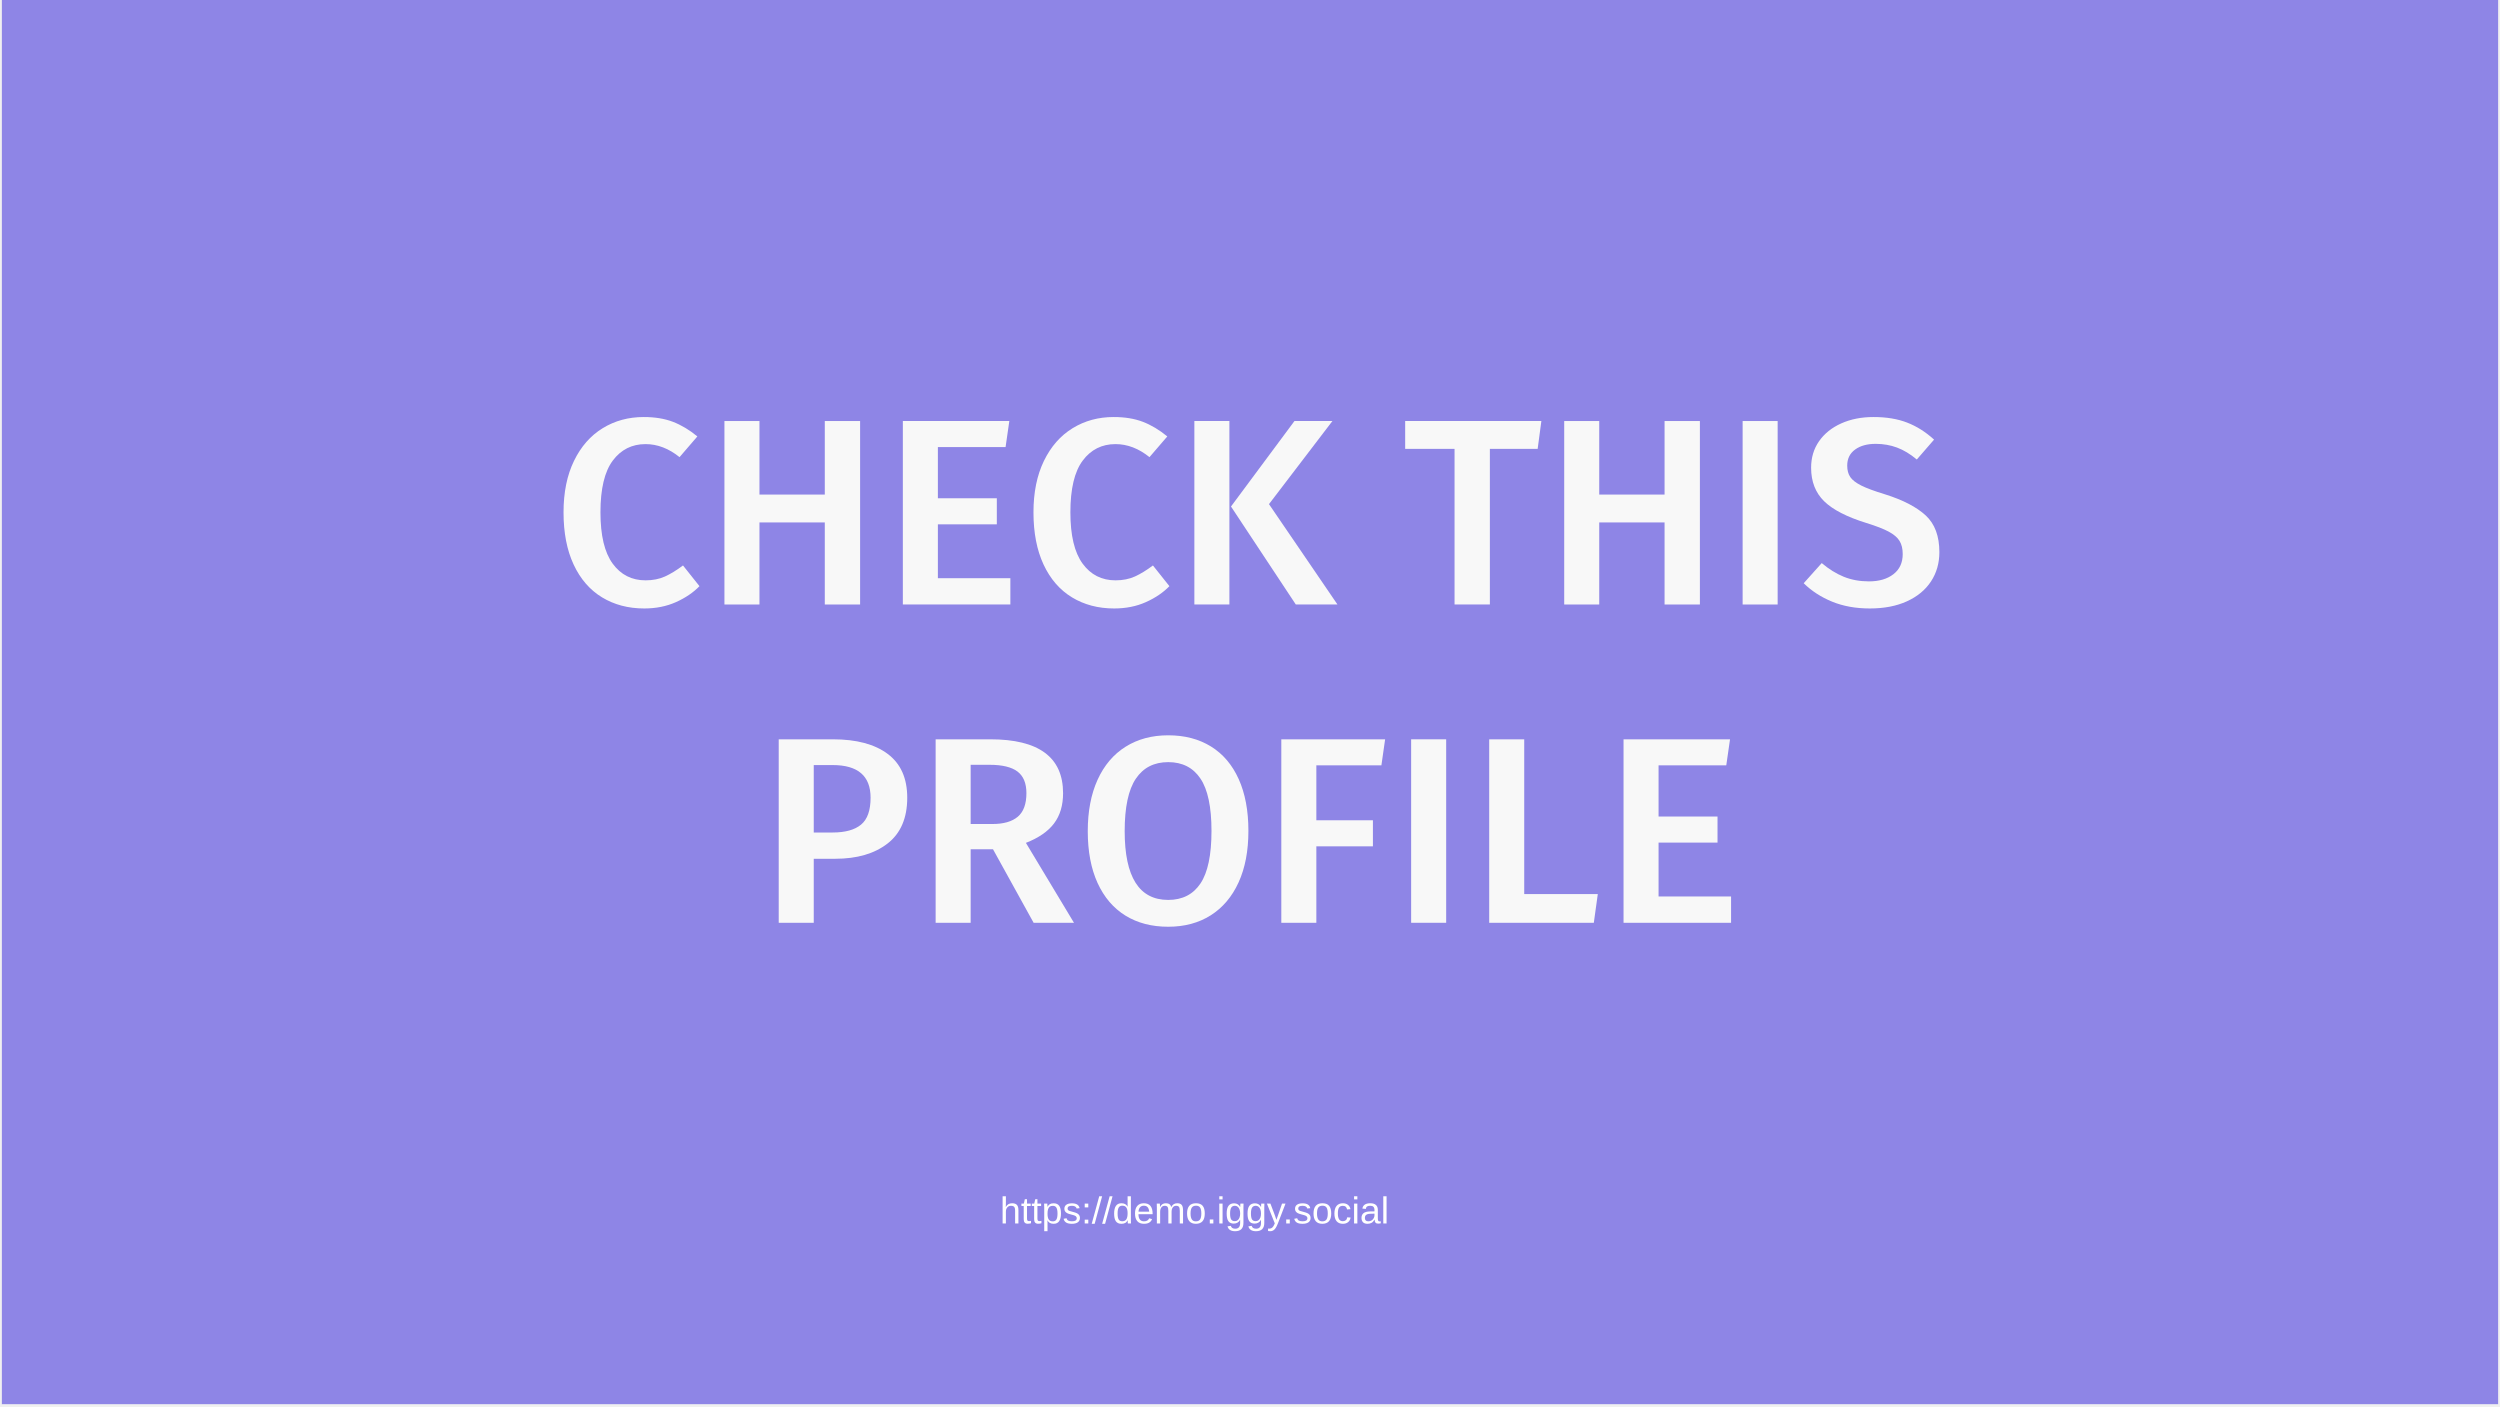
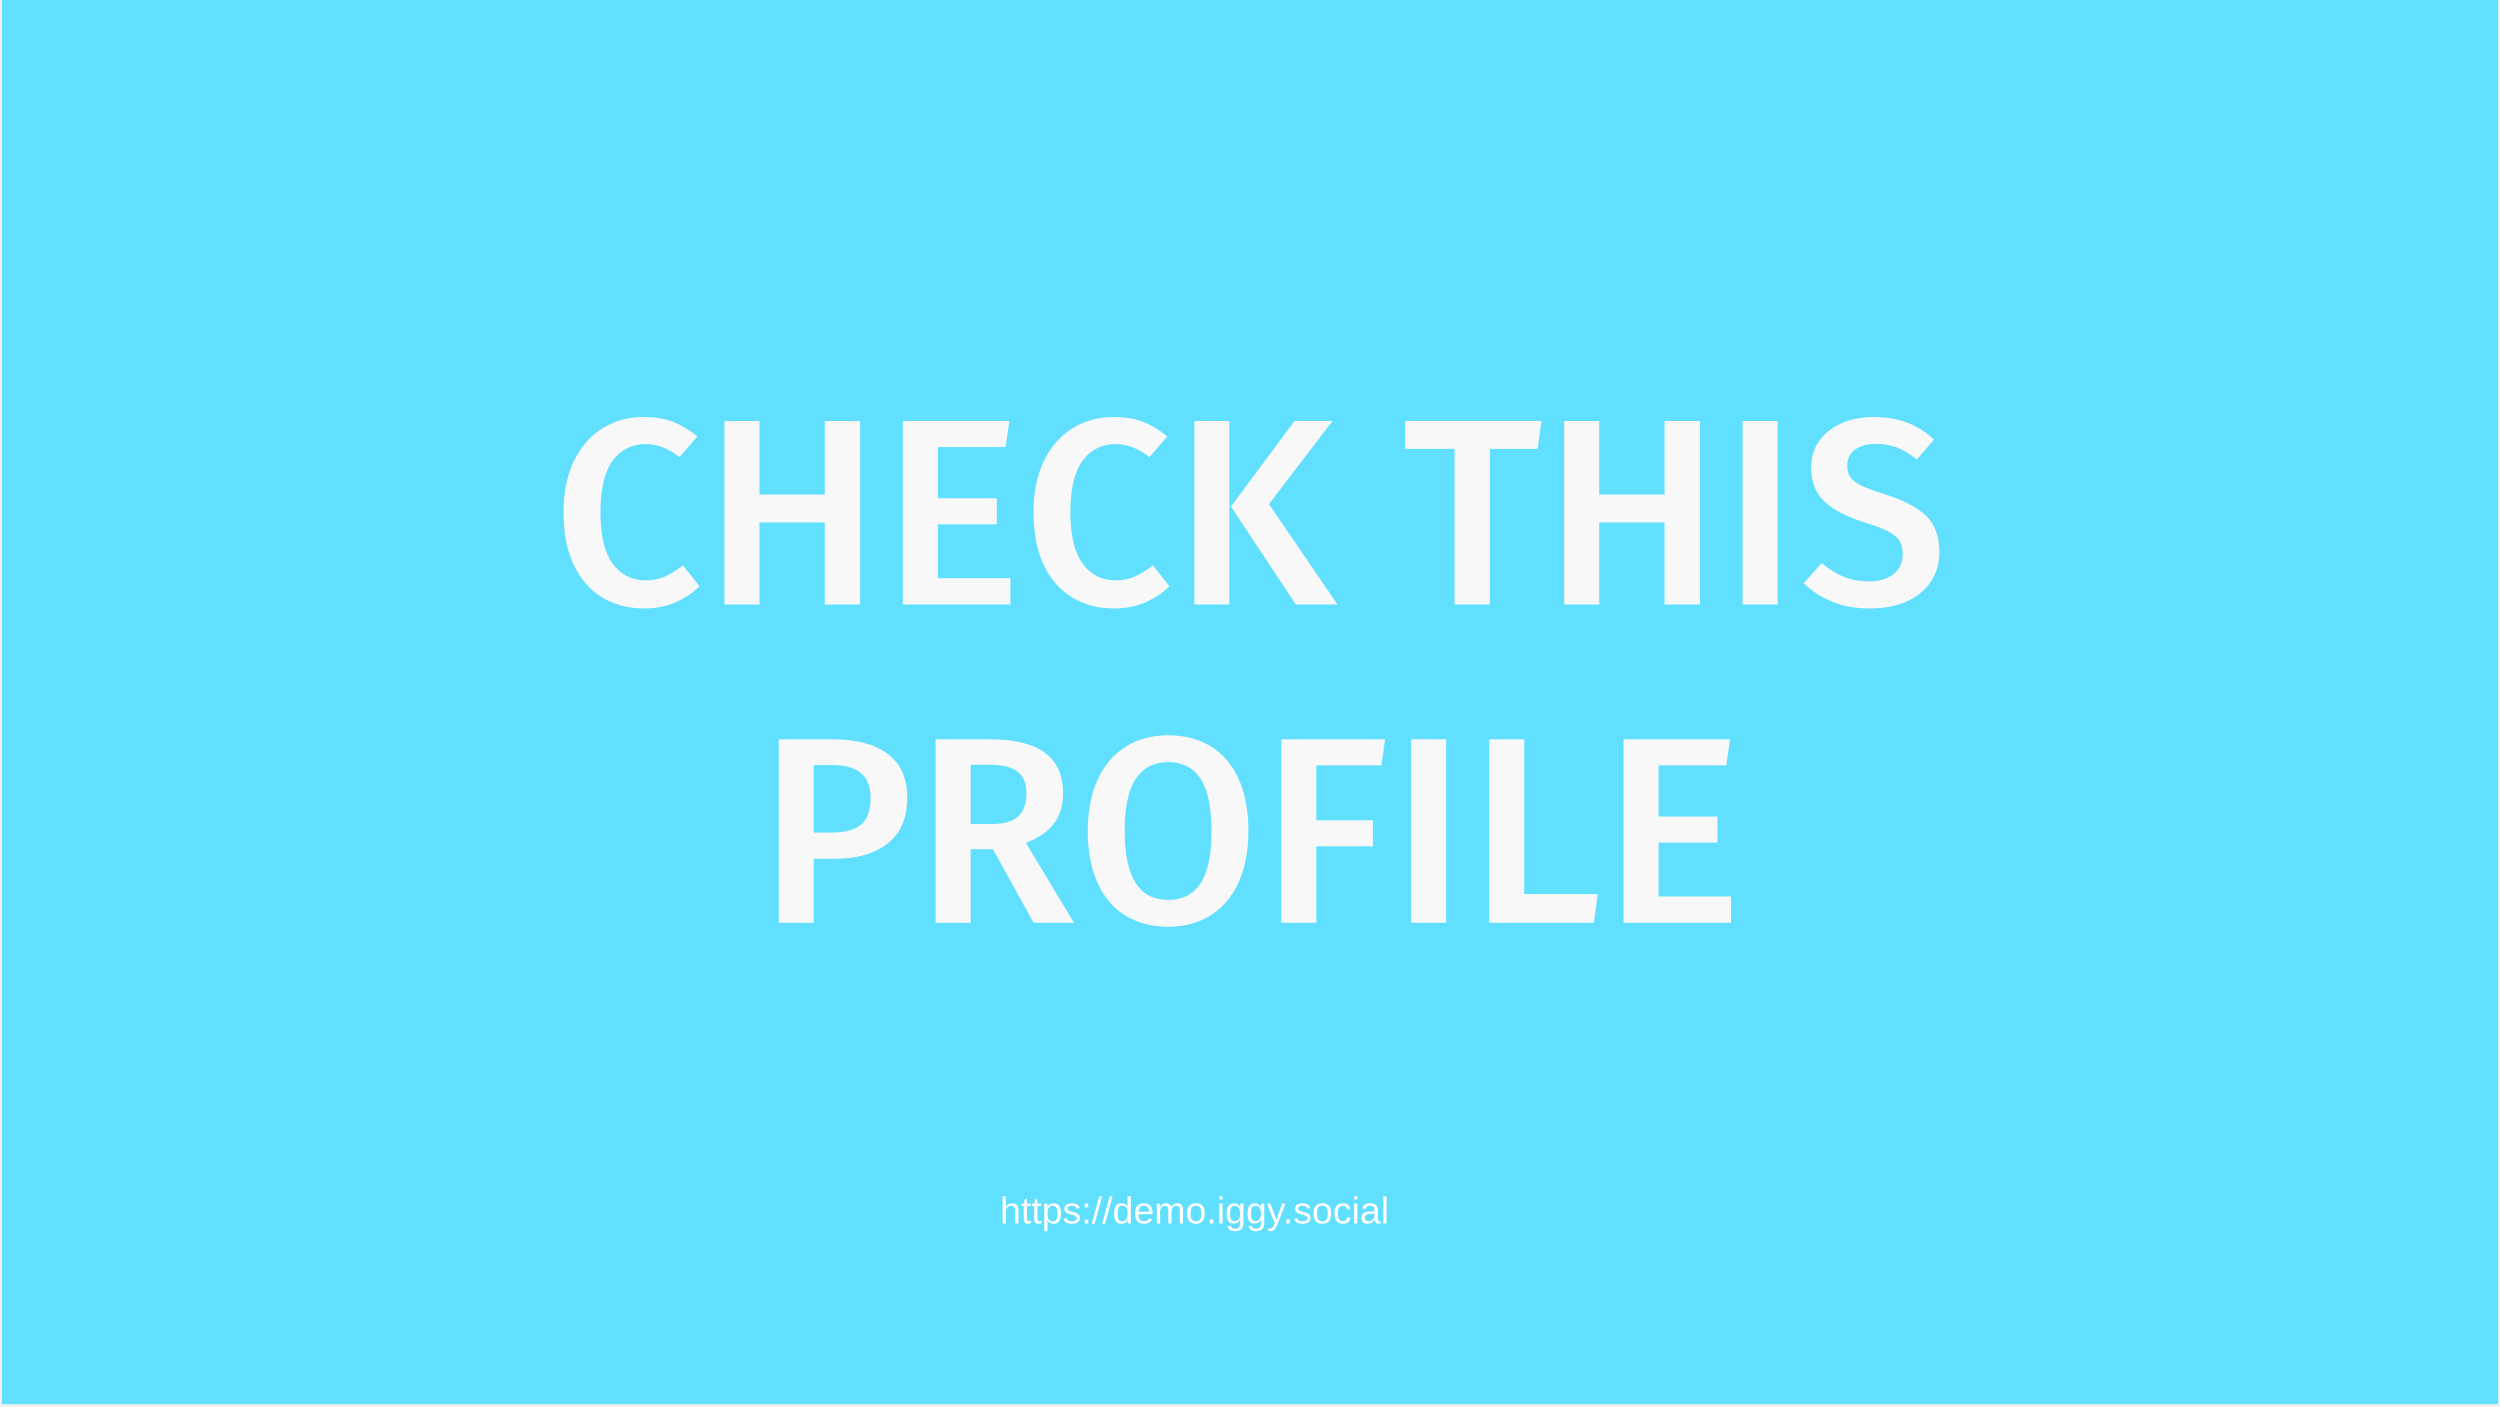
<svg xmlns="http://www.w3.org/2000/svg" width="1600" zoomAndPan="magnify" viewBox="0 0 1200 675" height="900" preserveAspectRatio="xMidYMid meet" version="1.0">
  <defs>
    <g />
    <clipPath id="585d4ab033">
      <path d="M 0.887 0 L 1199.113 0 L 1199.113 674 L 0.887 674 Z M 0.887 0 " clip-rule="nonzero" />
    </clipPath>
  </defs>
  <g clip-path="url(#585d4ab033)">
    <path fill="#ffffff" d="M 0.887 0 L 1199.113 0 L 1199.113 674 L 0.887 674 Z M 0.887 0 " fill-opacity="1" fill-rule="nonzero" />
-     <path fill="#8e85e6" d="M 0.887 0 L 1199.113 0 L 1199.113 674 L 0.887 674 Z M 0.887 0 " fill-opacity="1" fill-rule="nonzero" />
+     <path fill="#61dfff" d="M 0.887 0 L 1199.113 0 L 1199.113 674 L 0.887 674 Z M 0.887 0 " fill-opacity="1" fill-rule="nonzero" />
  </g>
  <g fill="#f8f8f8" fill-opacity="1">
    <g transform="translate(265.0137, 290.1572)">
      <g>
        <path d="M 43.969 -89.984 C 49.32 -89.984 53.992 -89.219 57.984 -87.688 C 61.984 -86.156 65.895 -83.816 69.719 -80.672 L 61.172 -70.734 C 55.992 -74.898 50.555 -76.984 44.859 -76.984 C 38.316 -76.984 33.07 -74.348 29.125 -69.078 C 25.176 -63.805 23.203 -55.52 23.203 -44.219 C 23.203 -33.176 25.156 -24.977 29.062 -19.625 C 32.969 -14.27 38.234 -11.594 44.859 -11.594 C 48.348 -11.594 51.453 -12.207 54.172 -13.438 C 56.891 -14.676 59.773 -16.441 62.828 -18.734 L 70.734 -8.797 C 67.766 -5.734 64.004 -3.18 59.453 -1.141 C 54.91 0.891 49.832 1.906 44.219 1.906 C 36.57 1.906 29.816 0.125 23.953 -3.438 C 18.098 -7.008 13.555 -12.254 10.328 -19.172 C 7.098 -26.098 5.484 -34.445 5.484 -44.219 C 5.484 -53.82 7.16 -62.066 10.516 -68.953 C 13.867 -75.836 18.457 -81.062 24.281 -84.625 C 30.102 -88.195 36.664 -89.984 43.969 -89.984 Z M 43.969 -89.984 " />
      </g>
    </g>
  </g>
  <g fill="#f8f8f8" fill-opacity="1">
    <g transform="translate(337.3997, 290.1572)">
      <g>
        <path d="M 58.5 0 L 58.5 -39.391 L 27.141 -39.391 L 27.141 0 L 10.328 0 L 10.328 -88.062 L 27.141 -88.062 L 27.141 -52.766 L 58.5 -52.766 L 58.5 -88.062 L 75.453 -88.062 L 75.453 0 Z M 58.5 0 " />
      </g>
    </g>
  </g>
  <g fill="#f8f8f8" fill-opacity="1">
    <g transform="translate(423.0395, 290.1572)">
      <g>
        <path d="M 61.438 -88.062 L 59.641 -75.578 L 27.141 -75.578 L 27.141 -50.984 L 55.438 -50.984 L 55.438 -38.484 L 27.141 -38.484 L 27.141 -12.625 L 61.938 -12.625 L 61.938 0 L 10.328 0 L 10.328 -88.062 Z M 61.438 -88.062 " />
      </g>
    </g>
  </g>
  <g fill="#f8f8f8" fill-opacity="1">
    <g transform="translate(490.5828, 290.1572)">
      <g>
        <path d="M 43.969 -89.984 C 49.32 -89.984 53.992 -89.219 57.984 -87.688 C 61.984 -86.156 65.895 -83.816 69.719 -80.672 L 61.172 -70.734 C 55.992 -74.898 50.555 -76.984 44.859 -76.984 C 38.316 -76.984 33.07 -74.348 29.125 -69.078 C 25.176 -63.805 23.203 -55.52 23.203 -44.219 C 23.203 -33.176 25.156 -24.977 29.062 -19.625 C 32.969 -14.27 38.234 -11.594 44.859 -11.594 C 48.348 -11.594 51.453 -12.207 54.172 -13.438 C 56.891 -14.676 59.773 -16.441 62.828 -18.734 L 70.734 -8.797 C 67.766 -5.734 64.004 -3.18 59.453 -1.141 C 54.91 0.891 49.832 1.906 44.219 1.906 C 36.57 1.906 29.816 0.125 23.953 -3.438 C 18.098 -7.008 13.555 -12.254 10.328 -19.172 C 7.098 -26.098 5.484 -34.445 5.484 -44.219 C 5.484 -53.82 7.16 -62.066 10.516 -68.953 C 13.867 -75.836 18.457 -81.062 24.281 -84.625 C 30.102 -88.195 36.664 -89.984 43.969 -89.984 Z M 43.969 -89.984 " />
      </g>
    </g>
  </g>
  <g fill="#f8f8f8" fill-opacity="1">
    <g transform="translate(562.9688, 290.1572)">
      <g>
        <path d="M 27.141 -88.062 L 27.141 0 L 10.328 0 L 10.328 -88.062 Z M 76.594 -88.062 L 46.141 -48.172 L 79.016 0 L 59.016 0 L 27.906 -47.031 L 58.375 -88.062 Z M 76.594 -88.062 " />
      </g>
    </g>
  </g>
  <g fill="#f8f8f8" fill-opacity="1">
    <g transform="translate(641.0896, 290.1572)">
      <g />
    </g>
  </g>
  <g fill="#f8f8f8" fill-opacity="1">
    <g transform="translate(672.9496, 290.1572)">
      <g>
        <path d="M 66.906 -88.062 L 65.125 -74.688 L 42.188 -74.688 L 42.188 0 L 25.234 0 L 25.234 -74.688 L 1.531 -74.688 L 1.531 -88.062 Z M 66.906 -88.062 " />
      </g>
    </g>
  </g>
  <g fill="#f8f8f8" fill-opacity="1">
    <g transform="translate(740.4929, 290.1572)">
      <g>
        <path d="M 58.5 0 L 58.5 -39.391 L 27.141 -39.391 L 27.141 0 L 10.328 0 L 10.328 -88.062 L 27.141 -88.062 L 27.141 -52.766 L 58.5 -52.766 L 58.5 -88.062 L 75.453 -88.062 L 75.453 0 Z M 58.5 0 " />
      </g>
    </g>
  </g>
  <g fill="#f8f8f8" fill-opacity="1">
    <g transform="translate(826.1328, 290.1572)">
      <g>
        <path d="M 27.141 -88.062 L 27.141 0 L 10.328 0 L 10.328 -88.062 Z M 27.141 -88.062 " />
      </g>
    </g>
  </g>
  <g fill="#f8f8f8" fill-opacity="1">
    <g transform="translate(863.6002, 290.1572)">
      <g>
        <path d="M 35.688 -89.984 C 41.883 -89.984 47.273 -89.086 51.859 -87.297 C 56.453 -85.516 60.75 -82.797 64.75 -79.141 L 56.469 -69.594 C 53.32 -72.227 50.156 -74.141 46.969 -75.328 C 43.781 -76.516 40.359 -77.109 36.703 -77.109 C 32.629 -77.109 29.336 -76.191 26.828 -74.359 C 24.316 -72.535 23.062 -69.969 23.062 -66.656 C 23.062 -64.445 23.551 -62.617 24.531 -61.172 C 25.508 -59.734 27.27 -58.375 29.812 -57.094 C 32.363 -55.82 36.148 -54.422 41.172 -52.891 C 49.836 -50.172 56.359 -46.789 60.734 -42.75 C 65.109 -38.719 67.297 -32.836 67.297 -25.109 C 67.297 -19.836 65.957 -15.16 63.281 -11.078 C 60.602 -7.004 56.754 -3.82 51.734 -1.531 C 46.723 0.758 40.781 1.906 33.906 1.906 C 27.188 1.906 21.172 0.82 15.859 -1.344 C 10.555 -3.508 5.992 -6.461 2.172 -10.203 L 10.828 -19.875 C 14.234 -16.988 17.758 -14.801 21.406 -13.312 C 25.062 -11.832 29.098 -11.094 33.516 -11.094 C 38.359 -11.094 42.266 -12.238 45.234 -14.531 C 48.211 -16.82 49.703 -20.051 49.703 -24.219 C 49.703 -26.77 49.191 -28.875 48.172 -30.531 C 47.148 -32.188 45.406 -33.672 42.938 -34.984 C 40.477 -36.305 36.914 -37.688 32.25 -39.125 C 22.895 -42.02 16.133 -45.504 11.969 -49.578 C 7.812 -53.66 5.734 -59.016 5.734 -65.641 C 5.734 -70.484 7.004 -74.727 9.547 -78.375 C 12.098 -82.031 15.645 -84.879 20.188 -86.922 C 24.738 -88.961 29.906 -89.984 35.688 -89.984 Z M 35.688 -89.984 " />
      </g>
    </g>
  </g>
  <g fill="#f8f8f8" fill-opacity="1">
    <g transform="translate(363.4577, 442.9308)">
      <g>
        <path d="M 36.328 -88.062 C 47.629 -88.062 56.398 -85.723 62.641 -81.047 C 68.891 -76.379 72.016 -69.375 72.016 -60.031 C 72.016 -50.258 68.867 -42.93 62.578 -38.047 C 56.285 -33.16 47.914 -30.719 37.469 -30.719 L 27.141 -30.719 L 27.141 0 L 10.328 0 L 10.328 -88.062 Z M 36.203 -43.328 C 42.234 -43.328 46.773 -44.582 49.828 -47.094 C 52.891 -49.602 54.422 -53.914 54.422 -60.031 C 54.422 -70.477 48.348 -75.703 36.203 -75.703 L 27.141 -75.703 L 27.141 -43.328 Z M 36.203 -43.328 " />
      </g>
    </g>
  </g>
  <g fill="#f8f8f8" fill-opacity="1">
    <g transform="translate(438.7748, 442.9308)">
      <g>
        <path d="M 37.859 -35.297 L 27.141 -35.297 L 27.141 0 L 10.328 0 L 10.328 -88.062 L 36.578 -88.062 C 59.859 -88.062 71.5 -79.441 71.5 -62.203 C 71.5 -56.336 70.051 -51.492 67.156 -47.672 C 64.27 -43.848 59.77 -40.742 53.656 -38.359 L 76.734 0 L 57.359 0 Z M 27.141 -47.406 L 37.594 -47.406 C 42.945 -47.406 47.004 -48.57 49.766 -50.906 C 52.523 -53.25 53.906 -57.016 53.906 -62.203 C 53.906 -66.953 52.484 -70.41 49.641 -72.578 C 46.797 -74.742 42.316 -75.828 36.203 -75.828 L 27.141 -75.828 Z M 27.141 -47.406 " />
      </g>
    </g>
  </g>
  <g fill="#f8f8f8" fill-opacity="1">
    <g transform="translate(516.6408, 442.9308)">
      <g>
        <path d="M 44.094 -89.984 C 52 -89.984 58.836 -88.195 64.609 -84.625 C 70.391 -81.062 74.832 -75.836 77.938 -68.953 C 81.039 -62.066 82.594 -53.781 82.594 -44.094 C 82.594 -34.5 81.02 -26.258 77.875 -19.375 C 74.727 -12.488 70.266 -7.219 64.484 -3.562 C 58.711 0.082 51.914 1.906 44.094 1.906 C 36.195 1.906 29.359 0.125 23.578 -3.438 C 17.797 -7.008 13.332 -12.234 10.188 -19.109 C 7.051 -25.992 5.484 -34.281 5.484 -43.969 C 5.484 -53.488 7.051 -61.707 10.188 -68.625 C 13.332 -75.551 17.816 -80.844 23.641 -84.5 C 29.461 -88.156 36.281 -89.984 44.094 -89.984 Z M 44.094 -77.109 C 37.301 -77.109 32.117 -74.453 28.547 -69.141 C 24.984 -63.828 23.203 -55.438 23.203 -43.969 C 23.203 -21.969 30.164 -10.969 44.094 -10.969 C 50.895 -10.969 56.055 -13.598 59.578 -18.859 C 63.109 -24.129 64.875 -32.539 64.875 -44.094 C 64.875 -55.57 63.109 -63.941 59.578 -69.203 C 56.055 -74.473 50.895 -77.109 44.094 -77.109 Z M 44.094 -77.109 " />
      </g>
    </g>
  </g>
  <g fill="#f8f8f8" fill-opacity="1">
    <g transform="translate(604.7019, 442.9308)">
      <g>
        <path d="M 10.328 0 L 10.328 -88.062 L 60.156 -88.062 L 58.375 -75.578 L 27.141 -75.578 L 27.141 -49.203 L 54.297 -49.203 L 54.297 -36.703 L 27.141 -36.703 L 27.141 0 Z M 10.328 0 " />
      </g>
    </g>
  </g>
  <g fill="#f8f8f8" fill-opacity="1">
    <g transform="translate(667.0202, 442.9308)">
      <g>
        <path d="M 27.141 -88.062 L 27.141 0 L 10.328 0 L 10.328 -88.062 Z M 27.141 -88.062 " />
      </g>
    </g>
  </g>
  <g fill="#f8f8f8" fill-opacity="1">
    <g transform="translate(704.4876, 442.9308)">
      <g>
        <path d="M 27.141 -88.062 L 27.141 -13.766 L 62.453 -13.766 L 60.547 0 L 10.328 0 L 10.328 -88.062 Z M 27.141 -88.062 " />
      </g>
    </g>
  </g>
  <g fill="#f8f8f8" fill-opacity="1">
    <g transform="translate(768.9724, 442.9308)">
      <g>
        <path d="M 61.438 -88.062 L 59.641 -75.578 L 27.141 -75.578 L 27.141 -50.984 L 55.438 -50.984 L 55.438 -38.484 L 27.141 -38.484 L 27.141 -12.625 L 61.938 -12.625 L 61.938 0 L 10.328 0 L 10.328 -88.062 Z M 61.438 -88.062 " />
      </g>
    </g>
  </g>
  <text x="40%" y="87%" font-size="1.5em" font-family="Arial, sans-serif" fill="white">https://demo.iggy.social</text>
</svg>
